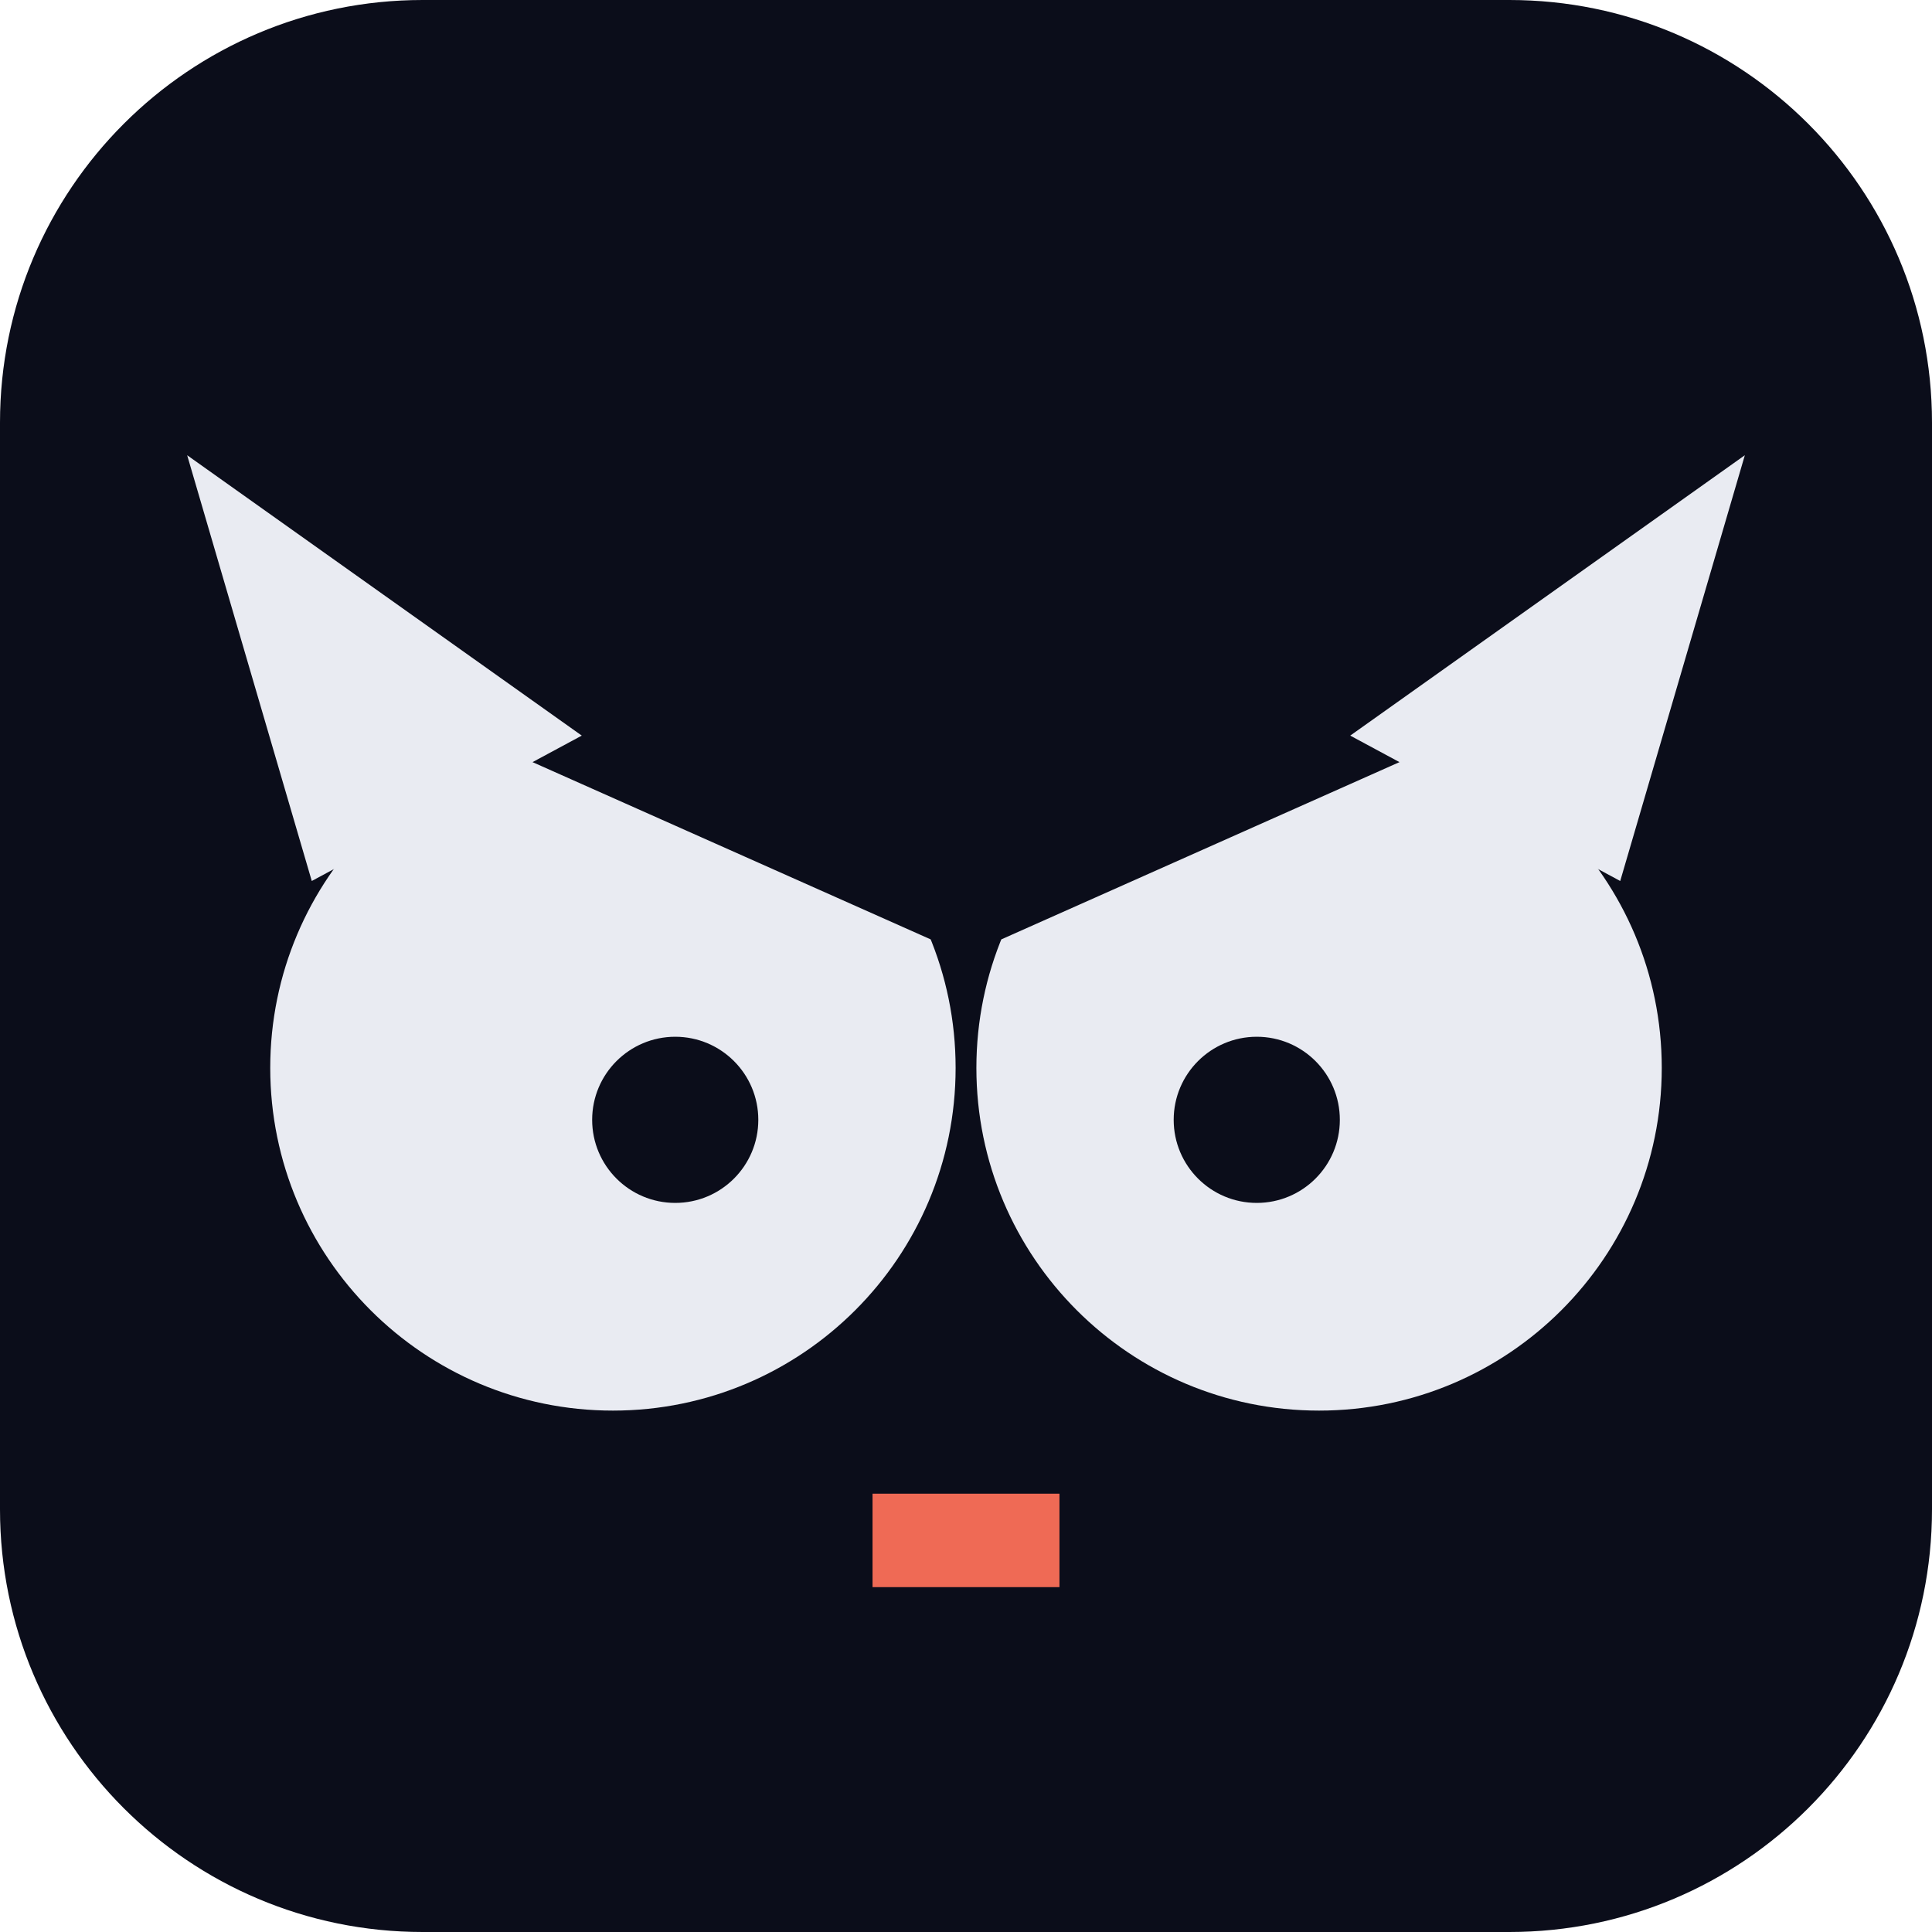
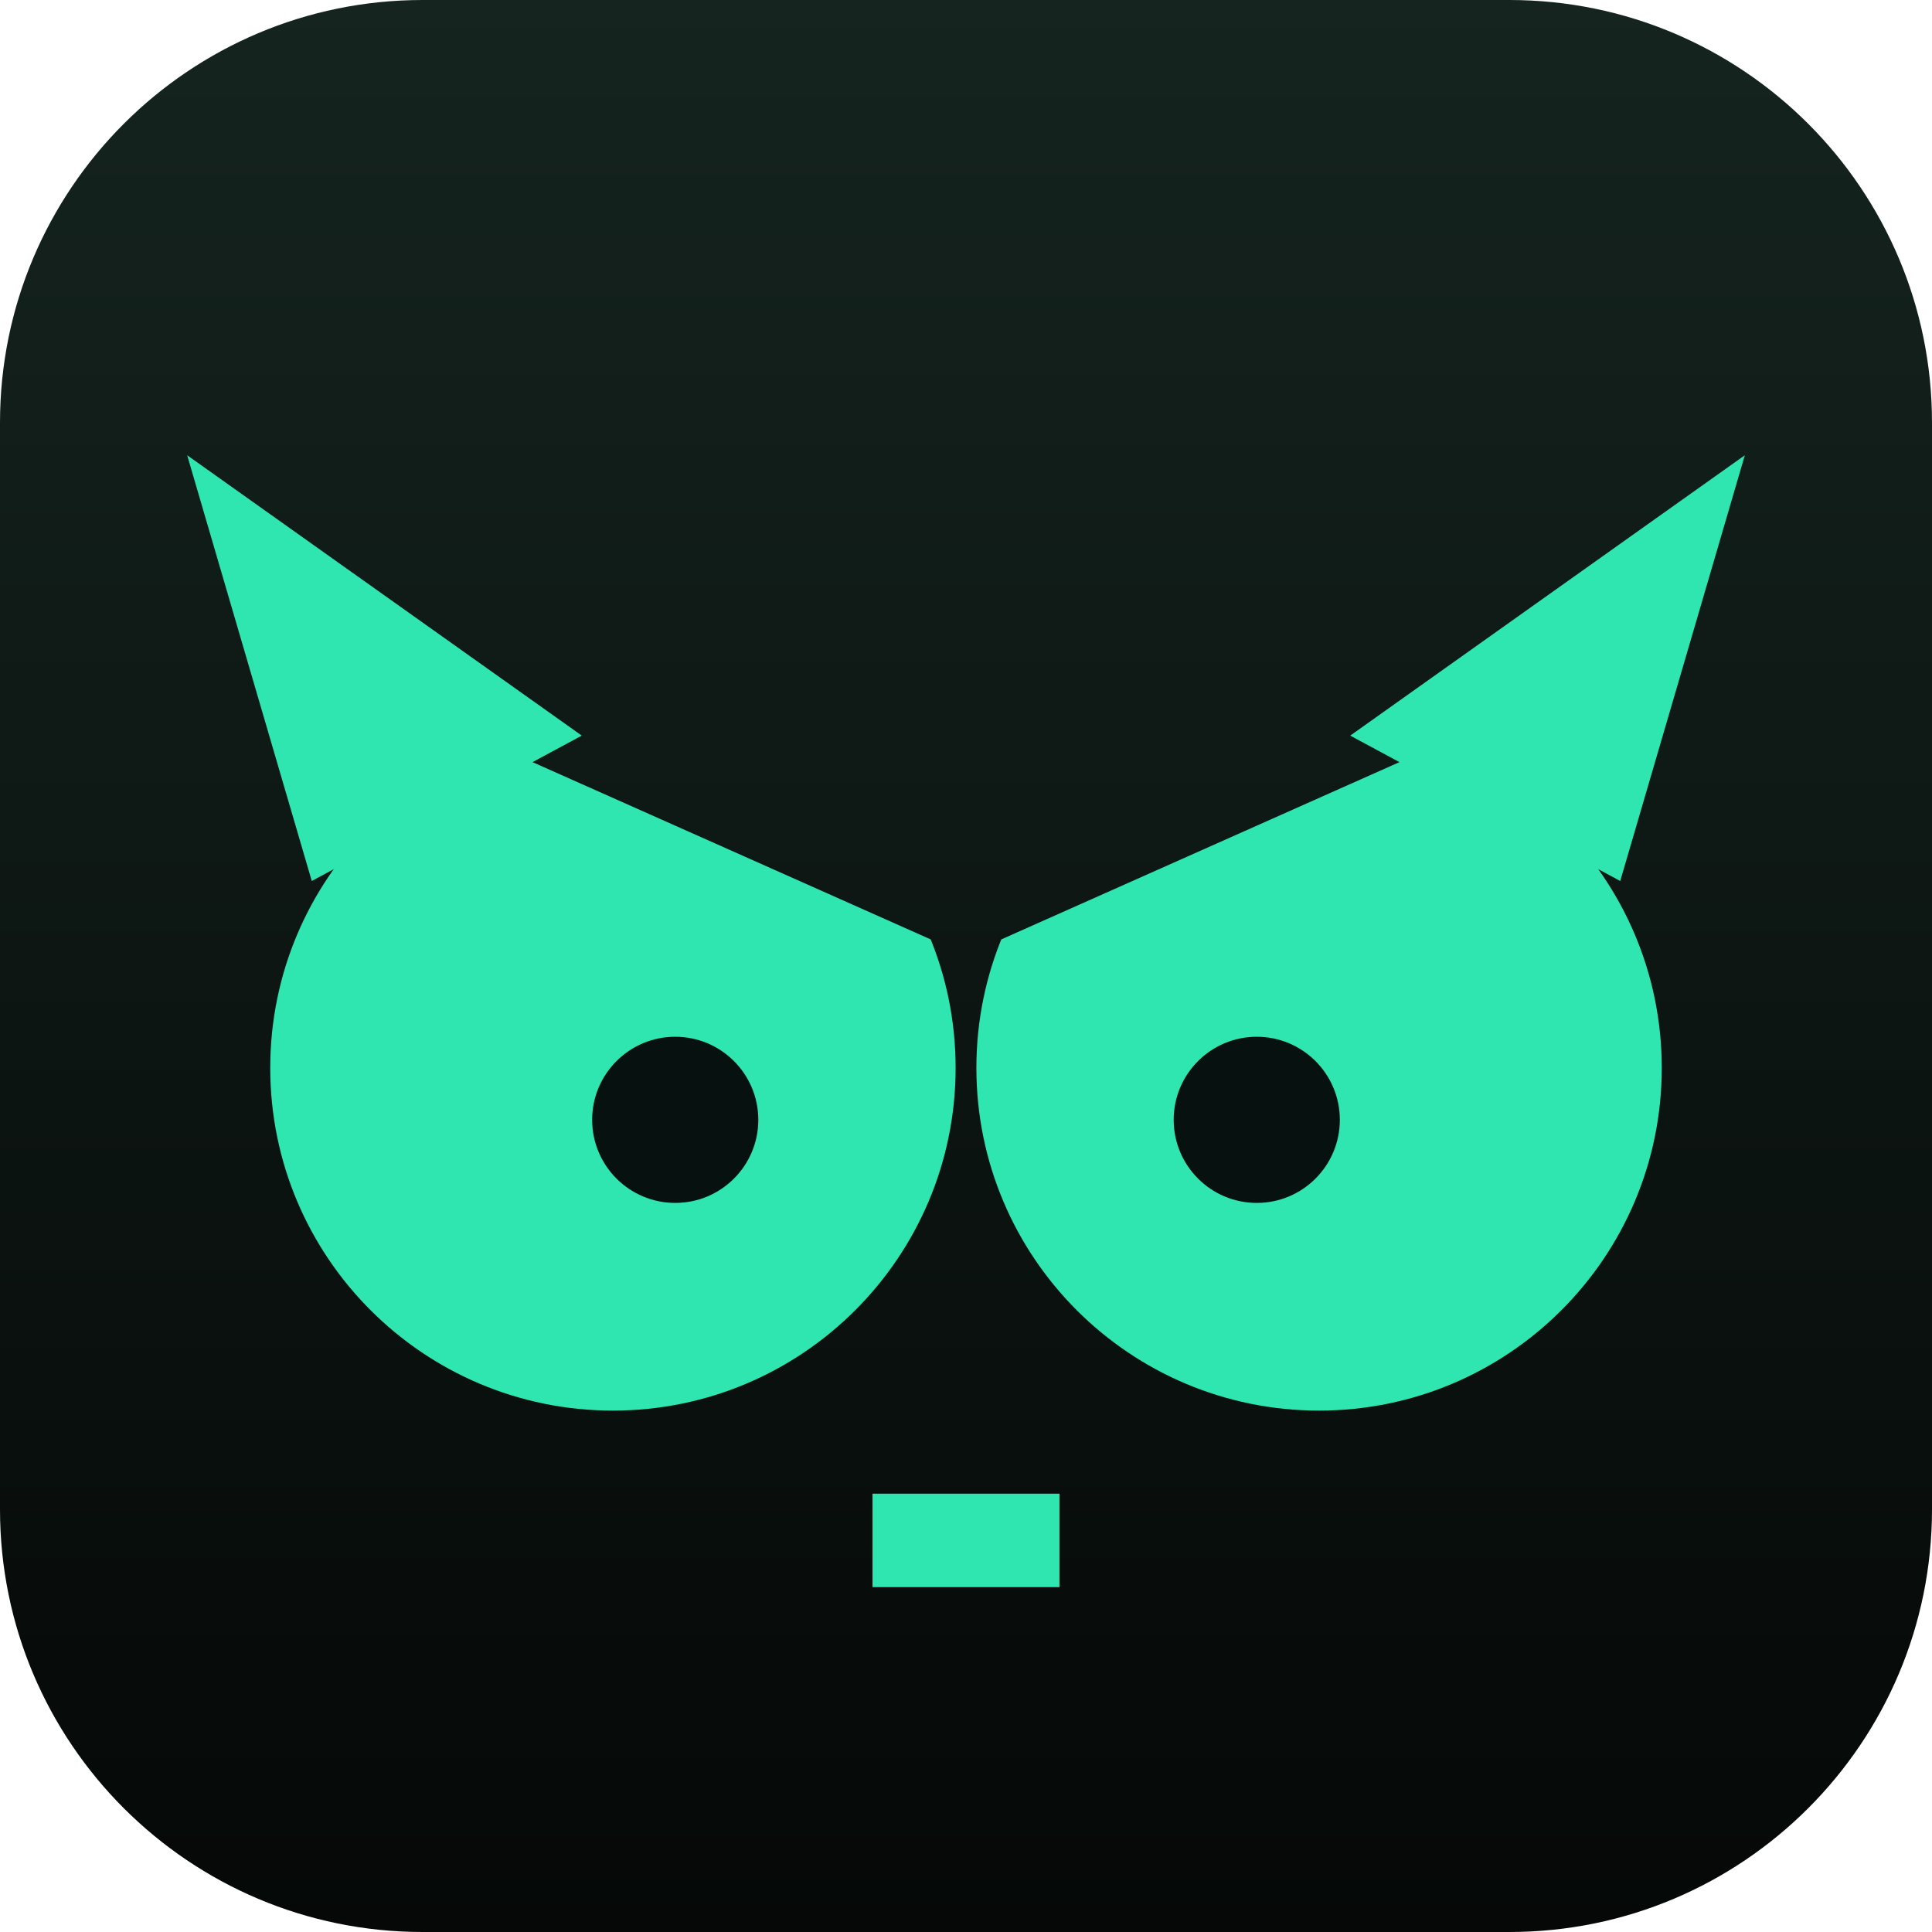
<svg xmlns="http://www.w3.org/2000/svg" viewBox="0 0 32 32">
  <defs>
    <clipPath id="l">
      <rect x="-10" y="13" width="30" height="30" transform="rotate(24 9.2 13)" />
    </clipPath>
    <clipPath id="r">
      <rect x="12" y="13" width="30" height="30" transform="rotate(-24 22.8 13)" />
    </clipPath>
+     <linearGradient id="bg" x1="0" y1="0" x2="0" y2="1">
+       <stop offset="0" stop-color="#15241f" />
+       <stop offset="1" stop-color="#050807" />
+     </linearGradient>
  </defs>
-   <rect width="32" height="32" rx="7" fill="#0b0d1a" />
+   <rect width="32" height="32" rx="7" fill="url(#bg)" />
  <g transform="translate(16 17) scale(.86) translate(-16 -17.4)">
-     <circle cx="9.2" cy="18.2" r="6.6" fill="#e9ebf2" clip-path="url(#l)" />
-     <circle cx="22.8" cy="18.2" r="6.6" fill="#e9ebf2" clip-path="url(#r)" />
-     <path d="M3.4 14.6 1 6.4 8.6 11.8Z" fill="#e9ebf2" />
-     <path d="M28.6 14.6 31 6.4 23.4 11.8Z" fill="#e9ebf2" />
-     <circle cx="10.4" cy="19.2" r="1.6" fill="#0b0d1a" />
-     <circle cx="21.6" cy="19.2" r="1.6" fill="#0b0d1a" />
-     <rect x="14.2" y="26.4" width="3.6" height="1.8" fill="#ef6a55" />
+     <circle cx="9.2" cy="18.2" r="6.6" fill="#2fe6b0" clip-path="url(#l)" />
+     <circle cx="22.8" cy="18.2" r="6.6" fill="#2fe6b0" clip-path="url(#r)" />
+     <path d="M3.4 14.6 1 6.4 8.6 11.8Z" fill="#2fe6b0" />
+     <path d="M28.6 14.6 31 6.4 23.4 11.8Z" fill="#2fe6b0" />
+     <circle cx="10.4" cy="19.2" r="1.6" fill="#071210" />
+     <circle cx="21.6" cy="19.2" r="1.6" fill="#071210" />
+     <rect x="14.2" y="26.4" width="3.6" height="1.8" fill="#2fe6b0" />
  </g>
</svg>
